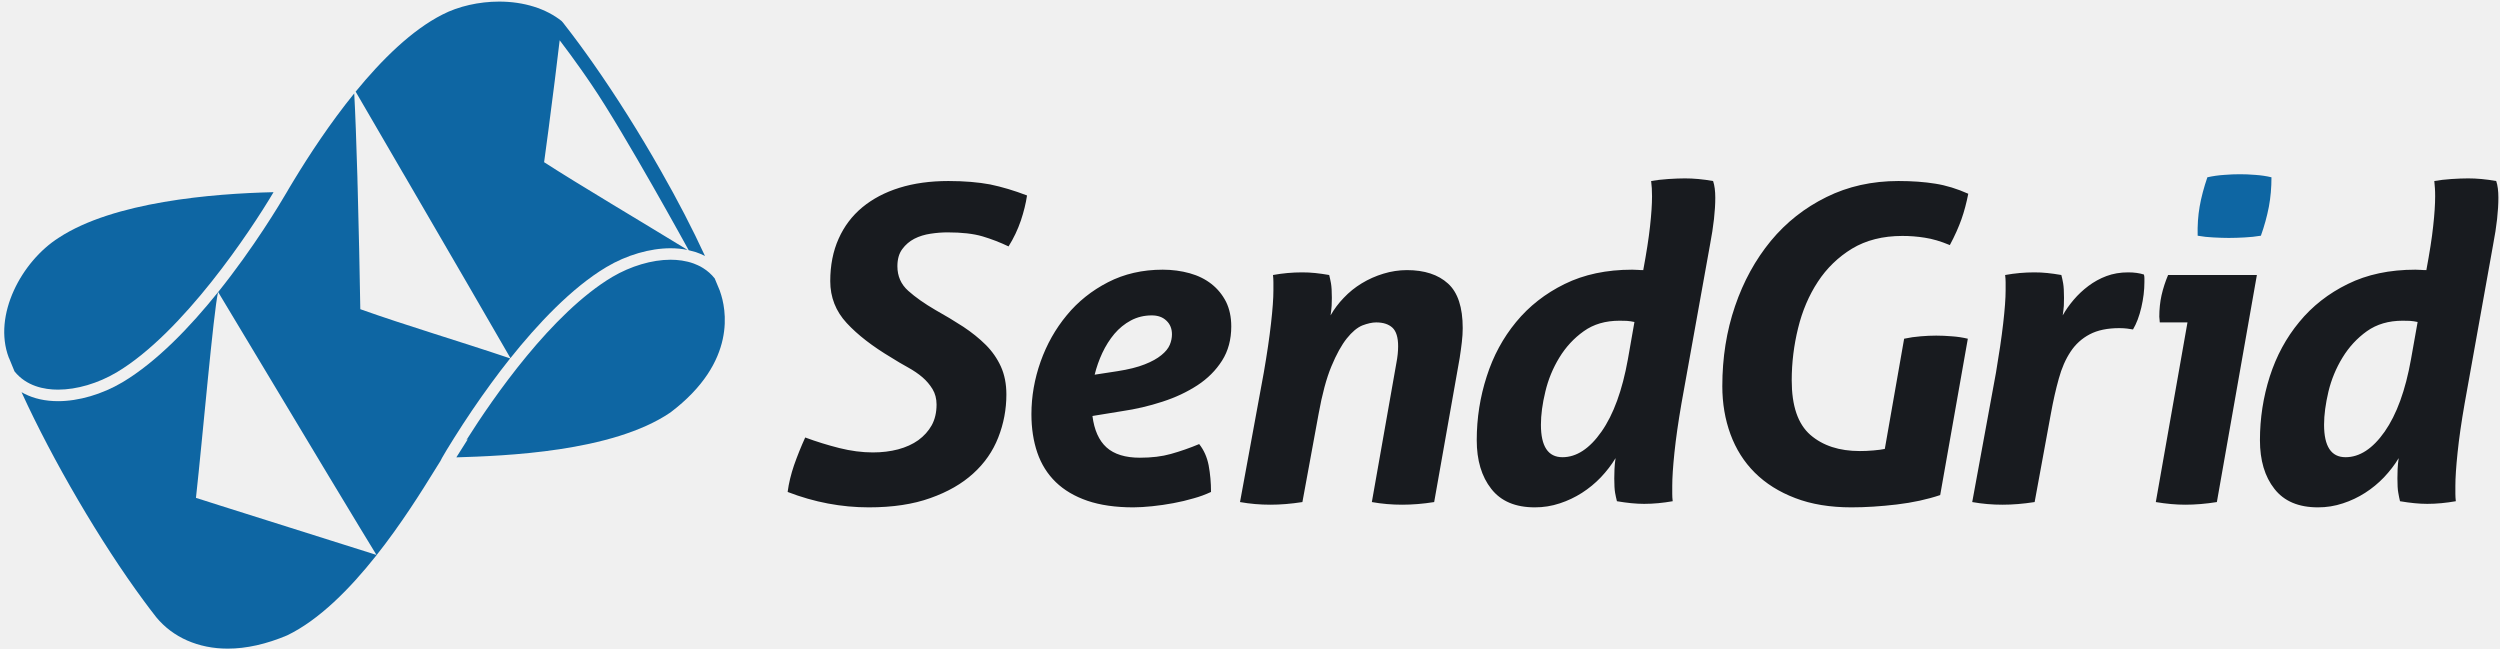
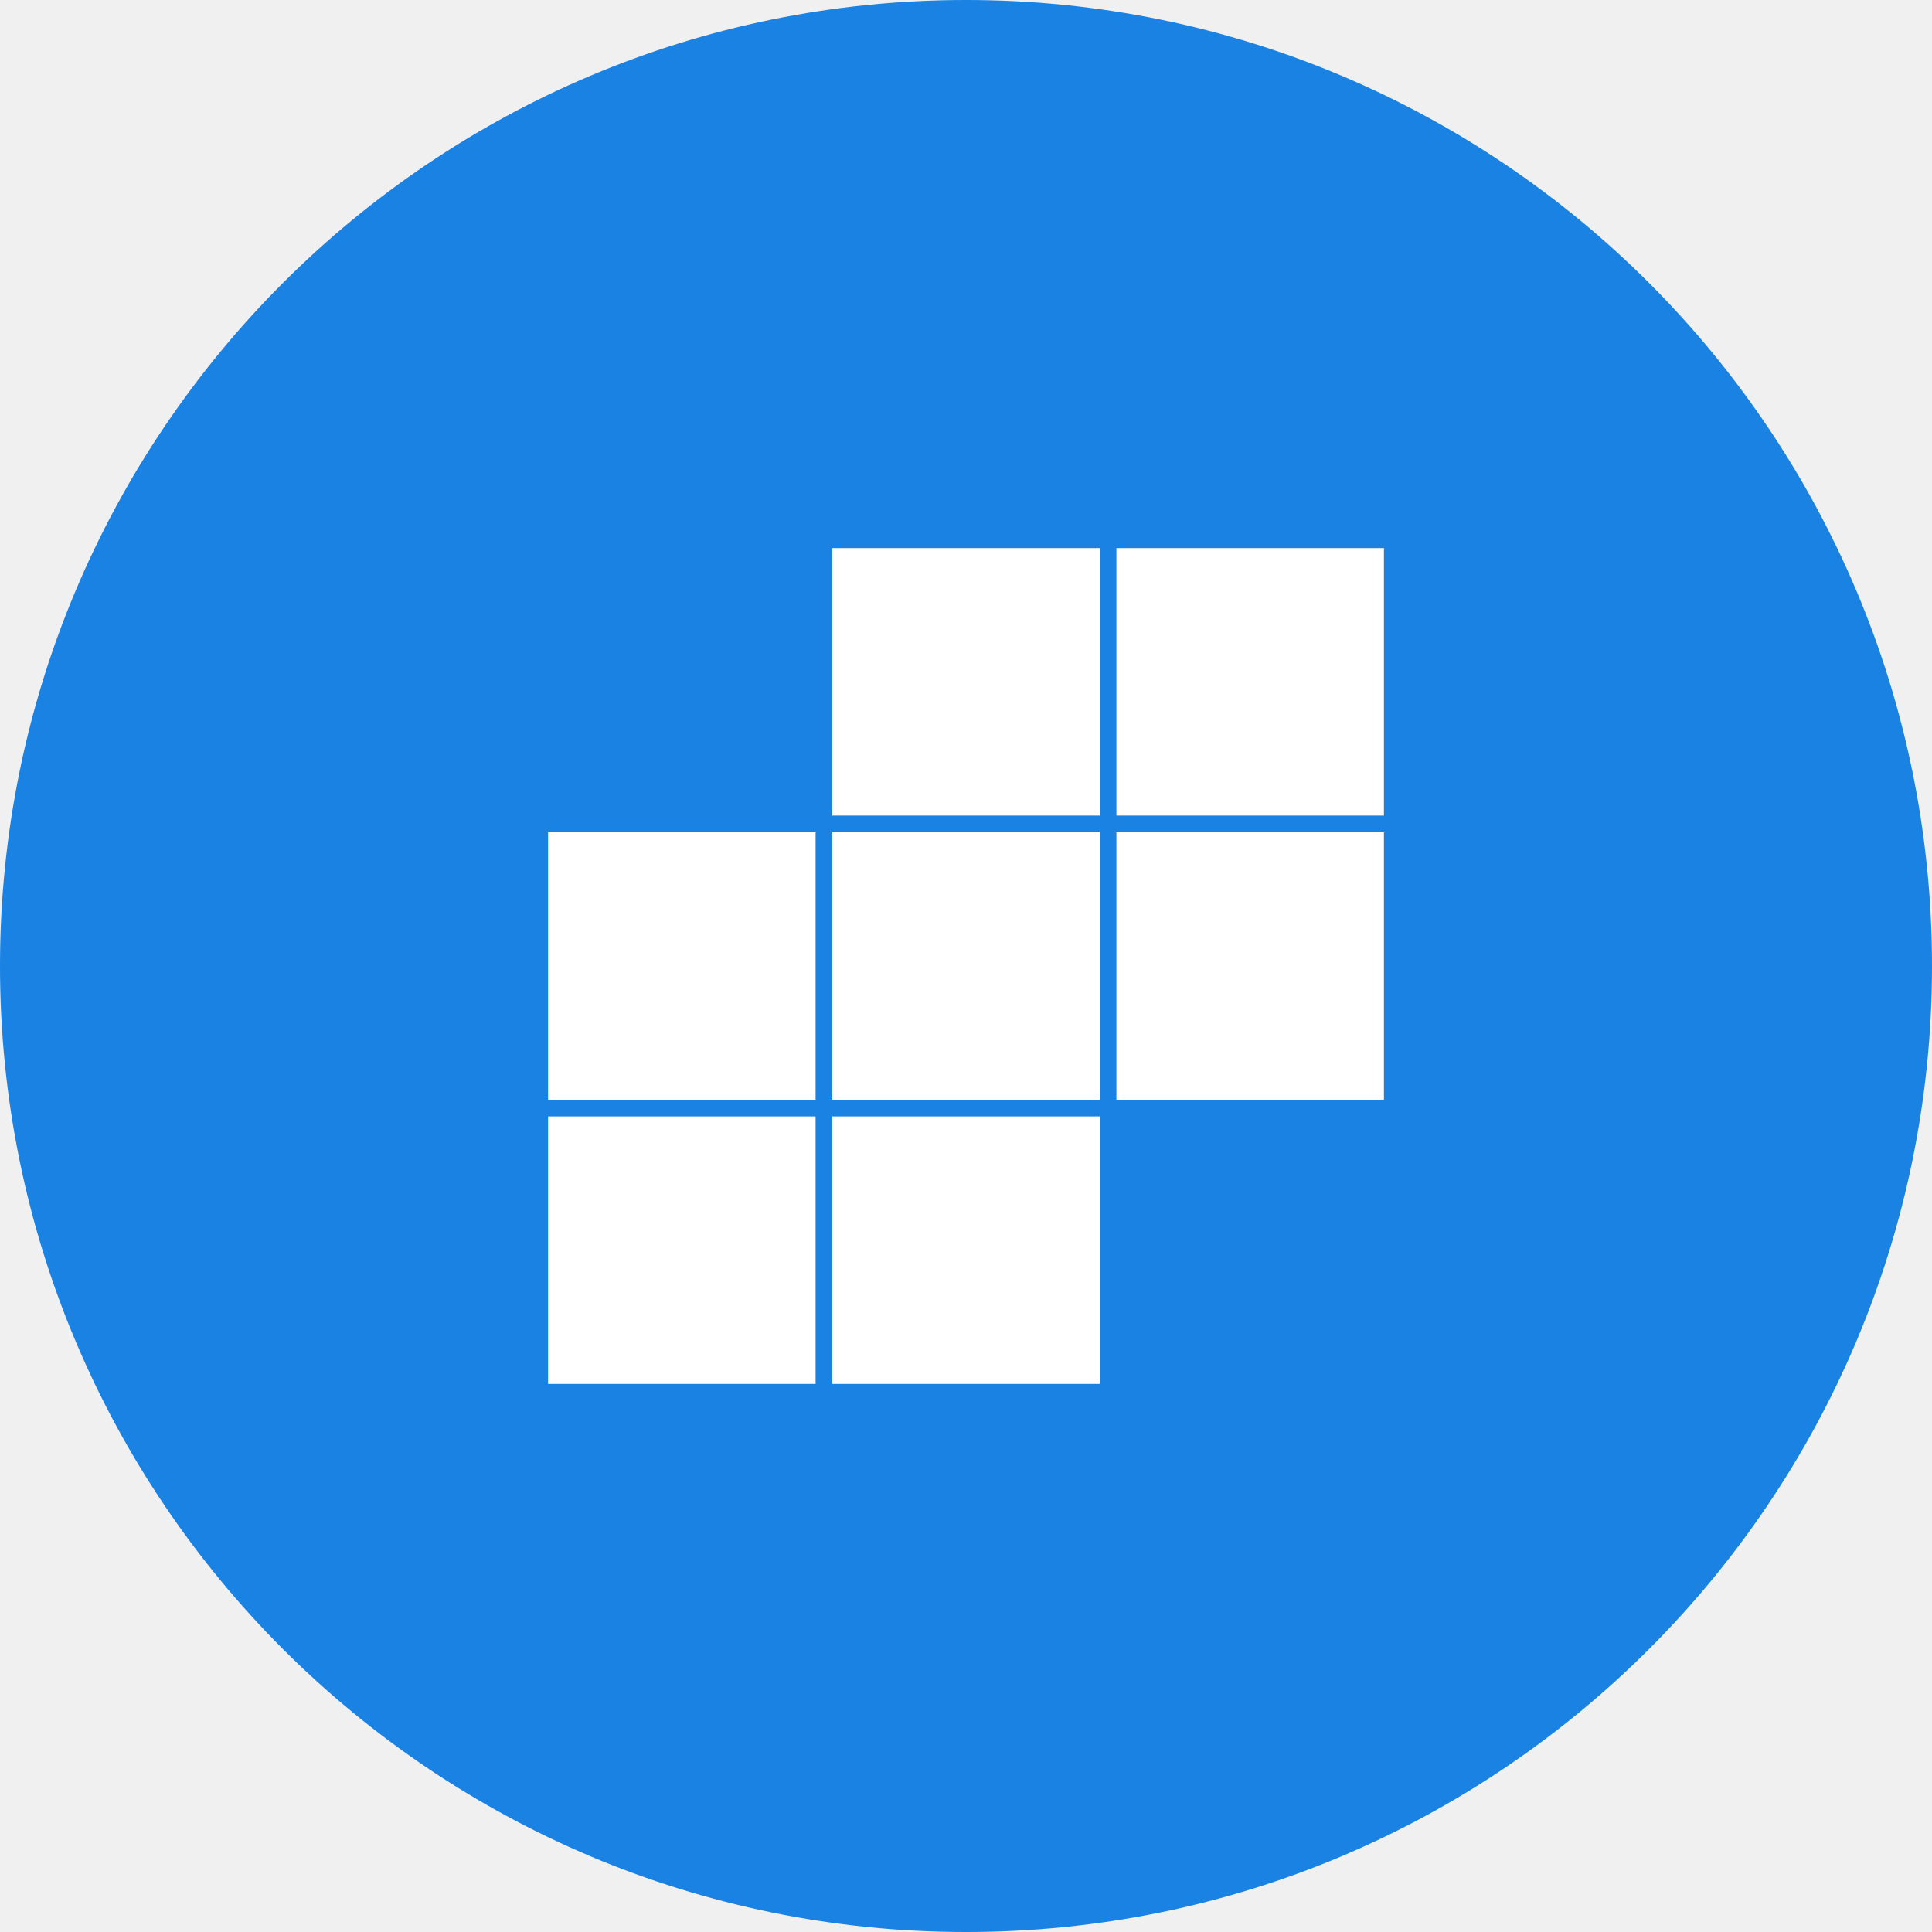
- <svg xmlns="http://www.w3.org/2000/svg" width="2500" height="649" preserveAspectRatio="xMidYMid" viewBox="0 0 512 133" id="sendgrid">
-   <path fill="#181B1F" d="M493.702 65.755c-.51-.021-1.007-.03-1.484-.03-2.882 0-5.317.713-7.342 2.153-2.008 1.434-3.67 3.242-4.985 5.397a24.159 24.159 0 0 0-2.886 6.973c-.589 2.495-.896 4.77-.896 6.796 0 4.439 1.467 6.651 4.397 6.651 2.89 0 5.568-1.736 8.026-5.243 2.458-3.525 4.253-8.448 5.391-14.825l1.359-7.642c-.55-.12-1.073-.196-1.58-.23zm17.052-15.615l-5.845 32.59c-.661 3.768-1.138 7.126-1.44 10.03-.304 2.91-.45 5.175-.45 6.79v1.673c0 .448.03.943.09 1.493-1.986.349-3.937.54-5.85.54-1.683 0-3.548-.191-5.586-.54a23.196 23.196 0 0 1-.35-1.714c-.13-.654-.182-1.653-.182-2.968 0-.542.013-1.174.039-1.89.03-.72.108-1.472.22-2.259-.83 1.393-1.838 2.683-3.006 3.927a20.984 20.984 0 0 1-3.877 3.19 19.71 19.71 0 0 1-4.544 2.15 15.898 15.898 0 0 1-5.123.821c-3.968 0-6.94-1.257-8.913-3.79-1.986-2.513-2.969-5.85-2.969-9.977 0-4.513.68-8.857 2.017-13.057 1.358-4.212 3.357-7.92 6.044-11.164 2.657-3.239 5.976-5.846 9.94-7.785 3.954-1.952 8.57-2.934 13.863-2.934.423 0 .822.026 1.212.048.389.039.735.039 1.029.039.654-3.53 1.138-6.528 1.393-8.978.277-2.474.407-4.519.407-6.132 0-.661-.013-1.209-.047-1.664-.03-.451-.074-.937-.126-1.483 1.021-.184 2.194-.319 3.51-.41 1.31-.083 2.453-.129 3.422-.129 1.739 0 3.66.167 5.755.54.303.896.446 2.033.446 3.418 0 2.634-.351 5.86-1.079 9.625zm-56.613 52.749c-2.288.366-4.443.54-6.481.54-1.861 0-3.869-.174-6.033-.54l6.491-36.818h-5.676c0-.17-.018-.347-.044-.536a3.632 3.632 0 0 1-.056-.628c0-1.555.16-3.016.454-4.37a24.787 24.787 0 0 1 1.35-4.18h18.195l-8.2 46.532zm-15.481-39.88c-.42 1.798-.99 3.304-1.705 4.507-.364-.06-.75-.128-1.182-.177-.419-.052-.96-.095-1.614-.095-2.448 0-4.49.427-6.07 1.266a10.449 10.449 0 0 0-3.925 3.558c-1.016 1.528-1.83 3.37-2.418 5.53-.606 2.159-1.147 4.55-1.627 7.2l-3.323 18.09c-2.355.367-4.539.542-6.577.542a35.02 35.02 0 0 1-6.214-.541l4.873-26.55c.64-3.787 1.137-7.127 1.471-10.041.337-2.919.501-5.17.501-6.786v-1.68c0-.45-.034-.935-.1-1.475a33.385 33.385 0 0 1 5.955-.54c.895 0 1.791.038 2.695.133.896.1 1.857.22 2.87.407.138.482.246 1.043.371 1.71.113.667.173 1.644.173 2.983 0 .52-.008 1.067-.034 1.61a24.881 24.881 0 0 1-.23 1.974c.598-1.074 1.354-2.144 2.251-3.202a18.65 18.65 0 0 1 3.01-2.826 14.81 14.81 0 0 1 3.692-2.028c1.35-.506 2.83-.762 4.457-.762 1.26 0 2.35.156 3.232.446.069.239.1.488.1.723v.814c0 1.677-.213 3.41-.632 5.21zm-36.857-18.087c-.576 1.621-1.359 3.392-2.384 5.305-1.86-.779-3.578-1.284-5.136-1.516a28.845 28.845 0 0 0-4.595-.36c-4.02 0-7.456.88-10.303 2.597a21.971 21.971 0 0 0-7.018 6.798c-1.83 2.79-3.189 5.966-4.046 9.498a44.542 44.542 0 0 0-1.306 10.709c0 5.227 1.267 8.937 3.82 11.17 2.553 2.209 5.924 3.31 10.13 3.31.839 0 1.765-.03 2.794-.124 1.017-.082 1.797-.194 2.333-.31l3.96-22.587a24.965 24.965 0 0 1 3.426-.495 38.05 38.05 0 0 1 3.15-.139c1.02 0 2.081.05 3.188.14 1.117.073 2.217.242 3.29.494l-5.665 32.043c-2.643.889-5.611 1.538-8.909 1.932-3.305.387-6.394.586-9.281.586-4.37 0-8.217-.63-11.514-1.902-3.301-1.255-6.062-2.996-8.29-5.21-2.22-2.211-3.877-4.856-4.985-7.874-1.112-3.037-1.67-6.318-1.67-9.849 0-5.834.861-11.289 2.605-16.392 1.735-5.095 4.192-9.548 7.338-13.377 3.141-3.801 6.95-6.795 11.393-8.984 4.436-2.198 9.363-3.289 14.75-3.289 2.817 0 5.344.184 7.572.546 2.217.351 4.47 1.04 6.746 2.065-.368 1.856-.822 3.604-1.393 5.215zm-68.586 20.833a35.934 35.934 0 0 0-1.476-.03c-2.907 0-5.335.713-7.347 2.153-2.02 1.434-3.682 3.242-4.997 5.397a23.867 23.867 0 0 0-2.87 6.973c-.61 2.495-.908 4.77-.908 6.796 0 4.439 1.471 6.651 4.414 6.651 2.869 0 5.547-1.736 8-5.243 2.471-3.525 4.259-8.448 5.408-14.825l1.342-7.642a10.722 10.722 0 0 0-1.566-.23zm17.056-15.615l-5.862 32.59c-.65 3.768-1.13 7.126-1.432 10.03-.303 2.91-.446 5.175-.446 6.79v1.673c0 .448.021.943.09 1.493-1.98.349-3.933.54-5.858.54-1.674 0-3.531-.191-5.569-.54a24.055 24.055 0 0 1-.372-1.714c-.116-.654-.173-1.653-.173-2.968 0-.542.013-1.174.043-1.89.021-.72.108-1.472.221-2.259-.84 1.393-1.839 2.683-3.012 3.927a20.998 20.998 0 0 1-3.876 3.19 19.834 19.834 0 0 1-4.535 2.15 16.006 16.006 0 0 1-5.136.821c-3.959 0-6.937-1.257-8.91-3.79-1.985-2.513-2.98-5.85-2.98-9.977 0-4.513.683-8.857 2.042-13.057 1.341-4.212 3.348-7.92 6.027-11.164 2.661-3.239 5.993-5.846 9.944-7.785 3.959-1.952 8.584-2.934 13.854-2.934.42 0 .831.026 1.215.048.395.039.745.039 1.04.039.658-3.53 1.125-6.528 1.392-8.978.273-2.474.408-4.519.408-6.132 0-.661-.018-1.209-.044-1.664-.026-.451-.081-.937-.138-1.483 1.017-.184 2.189-.319 3.522-.41 1.311-.083 2.44-.129 3.41-.129 1.748 0 3.66.167 5.763.54.303.896.45 2.033.45 3.418 0 2.634-.355 5.86-1.078 9.625zm-50.862 19.988c-.113 1.018-.273 2.094-.442 3.239l-5.227 29.522c-2.28.366-4.469.54-6.573.54-2.098 0-4.17-.174-6.2-.54l5.036-28.535c.23-1.197.351-2.338.351-3.412 0-1.792-.39-3.064-1.168-3.79-.775-.714-1.883-1.08-3.327-1.08-.84 0-1.784.222-2.834.617-1.052.434-2.112 1.32-3.194 2.67-1.077 1.355-2.133 3.258-3.154 5.722-1.02 2.452-1.891 5.693-2.617 9.716l-3.323 18.092c-2.337.366-4.522.54-6.56.54-2.112 0-4.175-.174-6.226-.54l4.876-26.55c.653-3.787 1.151-7.127 1.475-10.041.334-2.919.493-5.17.493-6.786v-1.68c0-.45-.026-.935-.086-1.475 1.973-.36 3.96-.54 5.937-.54.904 0 1.795.038 2.703.133.906.1 1.852.22 2.878.407.125.482.242 1.043.368 1.71.113.667.177 1.644.177 2.983 0 .52-.021 1.067-.043 1.61a26.362 26.362 0 0 1-.22 1.974 17.948 17.948 0 0 1 2.69-3.584 17.55 17.55 0 0 1 3.691-2.984 19.25 19.25 0 0 1 4.457-1.984 16.539 16.539 0 0 1 4.816-.729c3.591 0 6.408.922 8.42 2.76 2.008 1.824 3.007 4.87 3.007 9.13 0 .906-.06 1.866-.181 2.885zm-60.53-4.404c-.752-.734-1.752-1.09-3.01-1.09-1.559 0-2.99.348-4.28 1.037-1.29.684-2.415 1.616-3.375 2.738-.96 1.142-1.788 2.449-2.48 3.919a24.1 24.1 0 0 0-1.57 4.457l4.682-.72c2.271-.354 4.136-.82 5.577-1.397 1.445-.567 2.574-1.198 3.414-1.889.848-.683 1.419-1.394 1.722-2.115.299-.71.446-1.436.446-2.154 0-1.15-.373-2.072-1.125-2.786zm11.39 8.183c-1.256 1.979-2.938 3.67-5.041 5.045-2.1 1.37-4.487 2.501-7.162 3.363a49.63 49.63 0 0 1-8.32 1.948l-6.036.984c.367 2.878 1.324 5.032 2.882 6.439 1.561 1.404 3.855 2.113 6.836 2.113 2.406 0 4.526-.252 6.351-.77a49.296 49.296 0 0 0 5.802-2.025c.958 1.208 1.611 2.657 1.944 4.364.32 1.714.485 3.535.485 5.448a22.07 22.07 0 0 1-3.553 1.305 40.677 40.677 0 0 1-4.184.996 53.13 53.13 0 0 1-4.322.626c-1.442.145-2.722.23-3.864.23-3.665 0-6.794-.457-9.412-1.35-2.61-.898-4.768-2.17-6.486-3.832-1.696-1.646-2.963-3.66-3.777-6.03-.809-2.371-1.207-5.002-1.207-7.876 0-3.66.632-7.253 1.886-10.792 1.263-3.548 3.046-6.708 5.36-9.497 2.303-2.802 5.12-5.046 8.46-6.765 3.328-1.71 7.066-2.565 11.203-2.565 1.982 0 3.82.257 5.533.732 1.723.48 3.198 1.216 4.457 2.202 1.26.99 2.25 2.212 2.982 3.64.706 1.443 1.073 3.123 1.073 5.05 0 2.687-.628 5.035-1.89 7.017zm-41.224-28.72a25.314 25.314 0 0 1-2.527 5.311 36.572 36.572 0 0 0-5.348-2.064c-1.834-.54-4.223-.813-7.156-.813-1.086 0-2.25.088-3.47.273-1.216.181-2.341.524-3.333 1.033a7.112 7.112 0 0 0-2.47 2.116c-.67.904-1.003 2.064-1.003 3.514 0 2.037.74 3.721 2.224 5.042 1.458 1.31 3.34 2.63 5.625 3.96a96.966 96.966 0 0 1 5.663 3.408c1.74 1.155 3.267 2.38 4.591 3.697a15.16 15.16 0 0 1 3.107 4.454c.749 1.657 1.125 3.561 1.125 5.723 0 3.06-.558 5.995-1.665 8.813-1.109 2.83-2.818 5.29-5.132 7.38-2.307 2.108-5.232 3.782-8.78 5.037-3.535 1.272-7.741 1.902-12.596 1.902-5.641 0-11.189-1.046-16.654-3.157.233-1.802.679-3.608 1.302-5.448a68.527 68.527 0 0 1 2.299-5.714 67.416 67.416 0 0 0 6.97 2.162c2.376.597 4.677.9 6.889.9 1.855 0 3.59-.208 5.187-.63 1.584-.425 2.964-1.048 4.133-1.88 1.164-.852 2.08-1.868 2.752-3.063.652-1.199.986-2.613.986-4.232 0-1.198-.277-2.258-.818-3.154a10.118 10.118 0 0 0-2.06-2.432c-.852-.732-1.839-1.398-2.976-2.03a62.012 62.012 0 0 1-3.423-2.02c-3.838-2.288-6.884-4.634-9.134-7.07-2.246-2.42-3.375-5.296-3.375-8.589 0-3.236.57-6.137 1.713-8.69 1.134-2.543 2.752-4.69 4.855-6.437 2.103-1.732 4.634-3.083 7.615-4.007 2.964-.925 6.305-1.386 10.026-1.386 3.306 0 6.157.251 8.55.698 2.406.5 4.928 1.25 7.568 2.263-.242 1.635-.662 3.332-1.26 5.13z" />
-   <path fill="#0E66A3" d="M147.402 59.75c-.021-.065-.047-.126-.056-.183-.342-.83-.684-1.667-1.047-2.513a9.323 9.323 0 0 0-2.363-2.108 7.708 7.708 0 0 0-1.164-.62 6.806 6.806 0 0 0-.762-.318c-1.614-.59-3.283-.781-4.755-.781-3.812 0-8.152 1.298-11.934 3.523-12.4 7.387-24.36 24.64-29.937 33.486l.35-.277-2.38 3.768c9.77-.303 31.933-1.07 43.858-9.19 13.834-10.436 11.402-21.387 10.19-24.788M23.725 76.317c13.548-8.055 27.472-28.983 32.17-36.934-12.516.286-32.766 1.962-44.013 9.336C4.272 53.55-1.652 64.574 1.627 73.257c.04.09.074.145.105.221.341.857.696 1.733 1.077 2.627 2.445 3.033 6.062 3.744 8.93 3.744 3.821 0 8.192-1.287 11.986-3.532" />
-   <path fill="#0E66A3" d="M104.384 73.448c-10.203-3.457-21.276-6.721-30.709-10.084-.12-7.434-.311-16.491-.536-24.727-.013-.396-.013-.78-.035-1.167a58.573 58.573 0 0 1-.026-1.193c-.207-7.094-.437-13.371-.649-17.137-4.976 6.132-9.28 12.709-12.392 17.844-.246.403-.489.796-.718 1.189-.117.187-.238.397-.355.593-.005.02-.121.217-.334.58-1.366 2.346-6.753 11.365-14.087 20.503.203.341 12.097 20.168 21.478 35.753l.666 1.105c.23.379.45.75.67 1.116 4.8 7.954 8.694 14.406 9.629 15.896l-32.262-10.185-1.696-.541-1.632-.52-1.402-.442c1.36-12.334 3.596-38.16 4.531-42.164-5.69 7.1-12.552 14.277-19.597 18.475-4.15 2.458-8.961 3.87-13.189 3.87-2.609 0-4.932-.521-6.888-1.516a7.59 7.59 0 0 1-.601-.327c6.404 14.021 16.2 30.764 25.027 42.715.844 1.151 1.68 2.248 2.51 3.311.021.023.034.063.06.08 3.41 4.146 8.628 6.448 14.655 6.448 3.821 0 7.914-.914 12.185-2.719 13.197-6.373 25.122-25.598 30.21-33.812.035-.05.052-.102.087-.145.286-.463.558-.896.796-1.272.1-.157.177-.286.269-.432l.004.008c.09-.2.217-.443.394-.761.437-.787 1.185-2.018 2.432-4.01a188.918 188.918 0 0 1 7.61-11.226 146.539 146.539 0 0 1 3.895-5.106M82.922 36.306c.217.36.424.727.628 1.081 7.896 13.57 17.627 30.298 20.89 36 5.478-6.868 12.504-14.394 19.679-18.666 4.124-2.453 8.913-3.845 13.136-3.845 1.212 0 2.354.115 3.44.337.004 0 .013 0 .022.007-.018-.007-.018-.025-.035-.038-9.484-5.802-22.452-13.489-29.341-17.943.238-1.74.476-3.506.705-5.253.07-.545.139-1.087.221-1.636.066-.571.143-1.147.217-1.714A1185.95 1185.95 0 0 0 114.53 8.25c1.458 1.9 2.925 3.92 4.4 6.003.317.459.633.903.948 1.358.294.41.571.834.866 1.262.138.2.267.4.415.611 6.664 9.805 19.813 33.79 19.813 33.79l1.454.39c.64.215 1.246.474 1.822.76.021.019.052.019.064.038-2.544-5.524-5.642-11.503-9.065-17.491-4.3-7.583-9.09-15.197-13.867-22.004a110.66 110.66 0 0 0-1.337-1.884 174.343 174.343 0 0 0-3.073-4.169c-.6-.797-1.202-1.575-1.795-2.329-.065-.09-.139-.154-.208-.225V4.34c-3.215-2.57-7.745-4.013-12.838-4.013-4.137 0-8.372.969-11.613 2.65-6.261 3.172-12.414 9.214-17.797 15.804 1.138 1.95 4.924 8.467 9.558 16.43.221.358.434.733.645 1.094M464.799 42.368a40.567 40.567 0 0 1-1.636 5.937 28.652 28.652 0 0 1-3.367.356 59.501 59.501 0 0 1-3.188.098c-.909 0-1.951-.035-3.155-.098a23.674 23.674 0 0 1-3.249-.356c-.052-2.095.077-4.095.41-5.989.33-1.89.862-3.885 1.58-5.982a21.84 21.84 0 0 1 3.418-.491c1.195-.1 2.277-.137 3.245-.137.953 0 2.022.037 3.186.137 1.176.082 2.27.242 3.288.491 0 2.097-.173 4.111-.532 6.034" />
+ <svg xmlns="http://www.w3.org/2000/svg" width="800px" height="800px" viewBox="0 0 1024 1024">
+   <circle cx="512" cy="512" r="512" style="fill:#1a82e2" />
+   <path d="M290.5 591.72h141.78V733.5H290.5zm292.39 0H441.11V733.5h141.78zm-292.39-8.83h141.78V441.11H290.5zm150.61 0h141.78V441.11H441.11zm150.61-150.61H733.5V290.5H591.72zm141.78 8.82H591.72v141.79H733.5zm-292.39-8.82h141.78V290.5H441.11z" style="fill:#fff" />
</svg>
